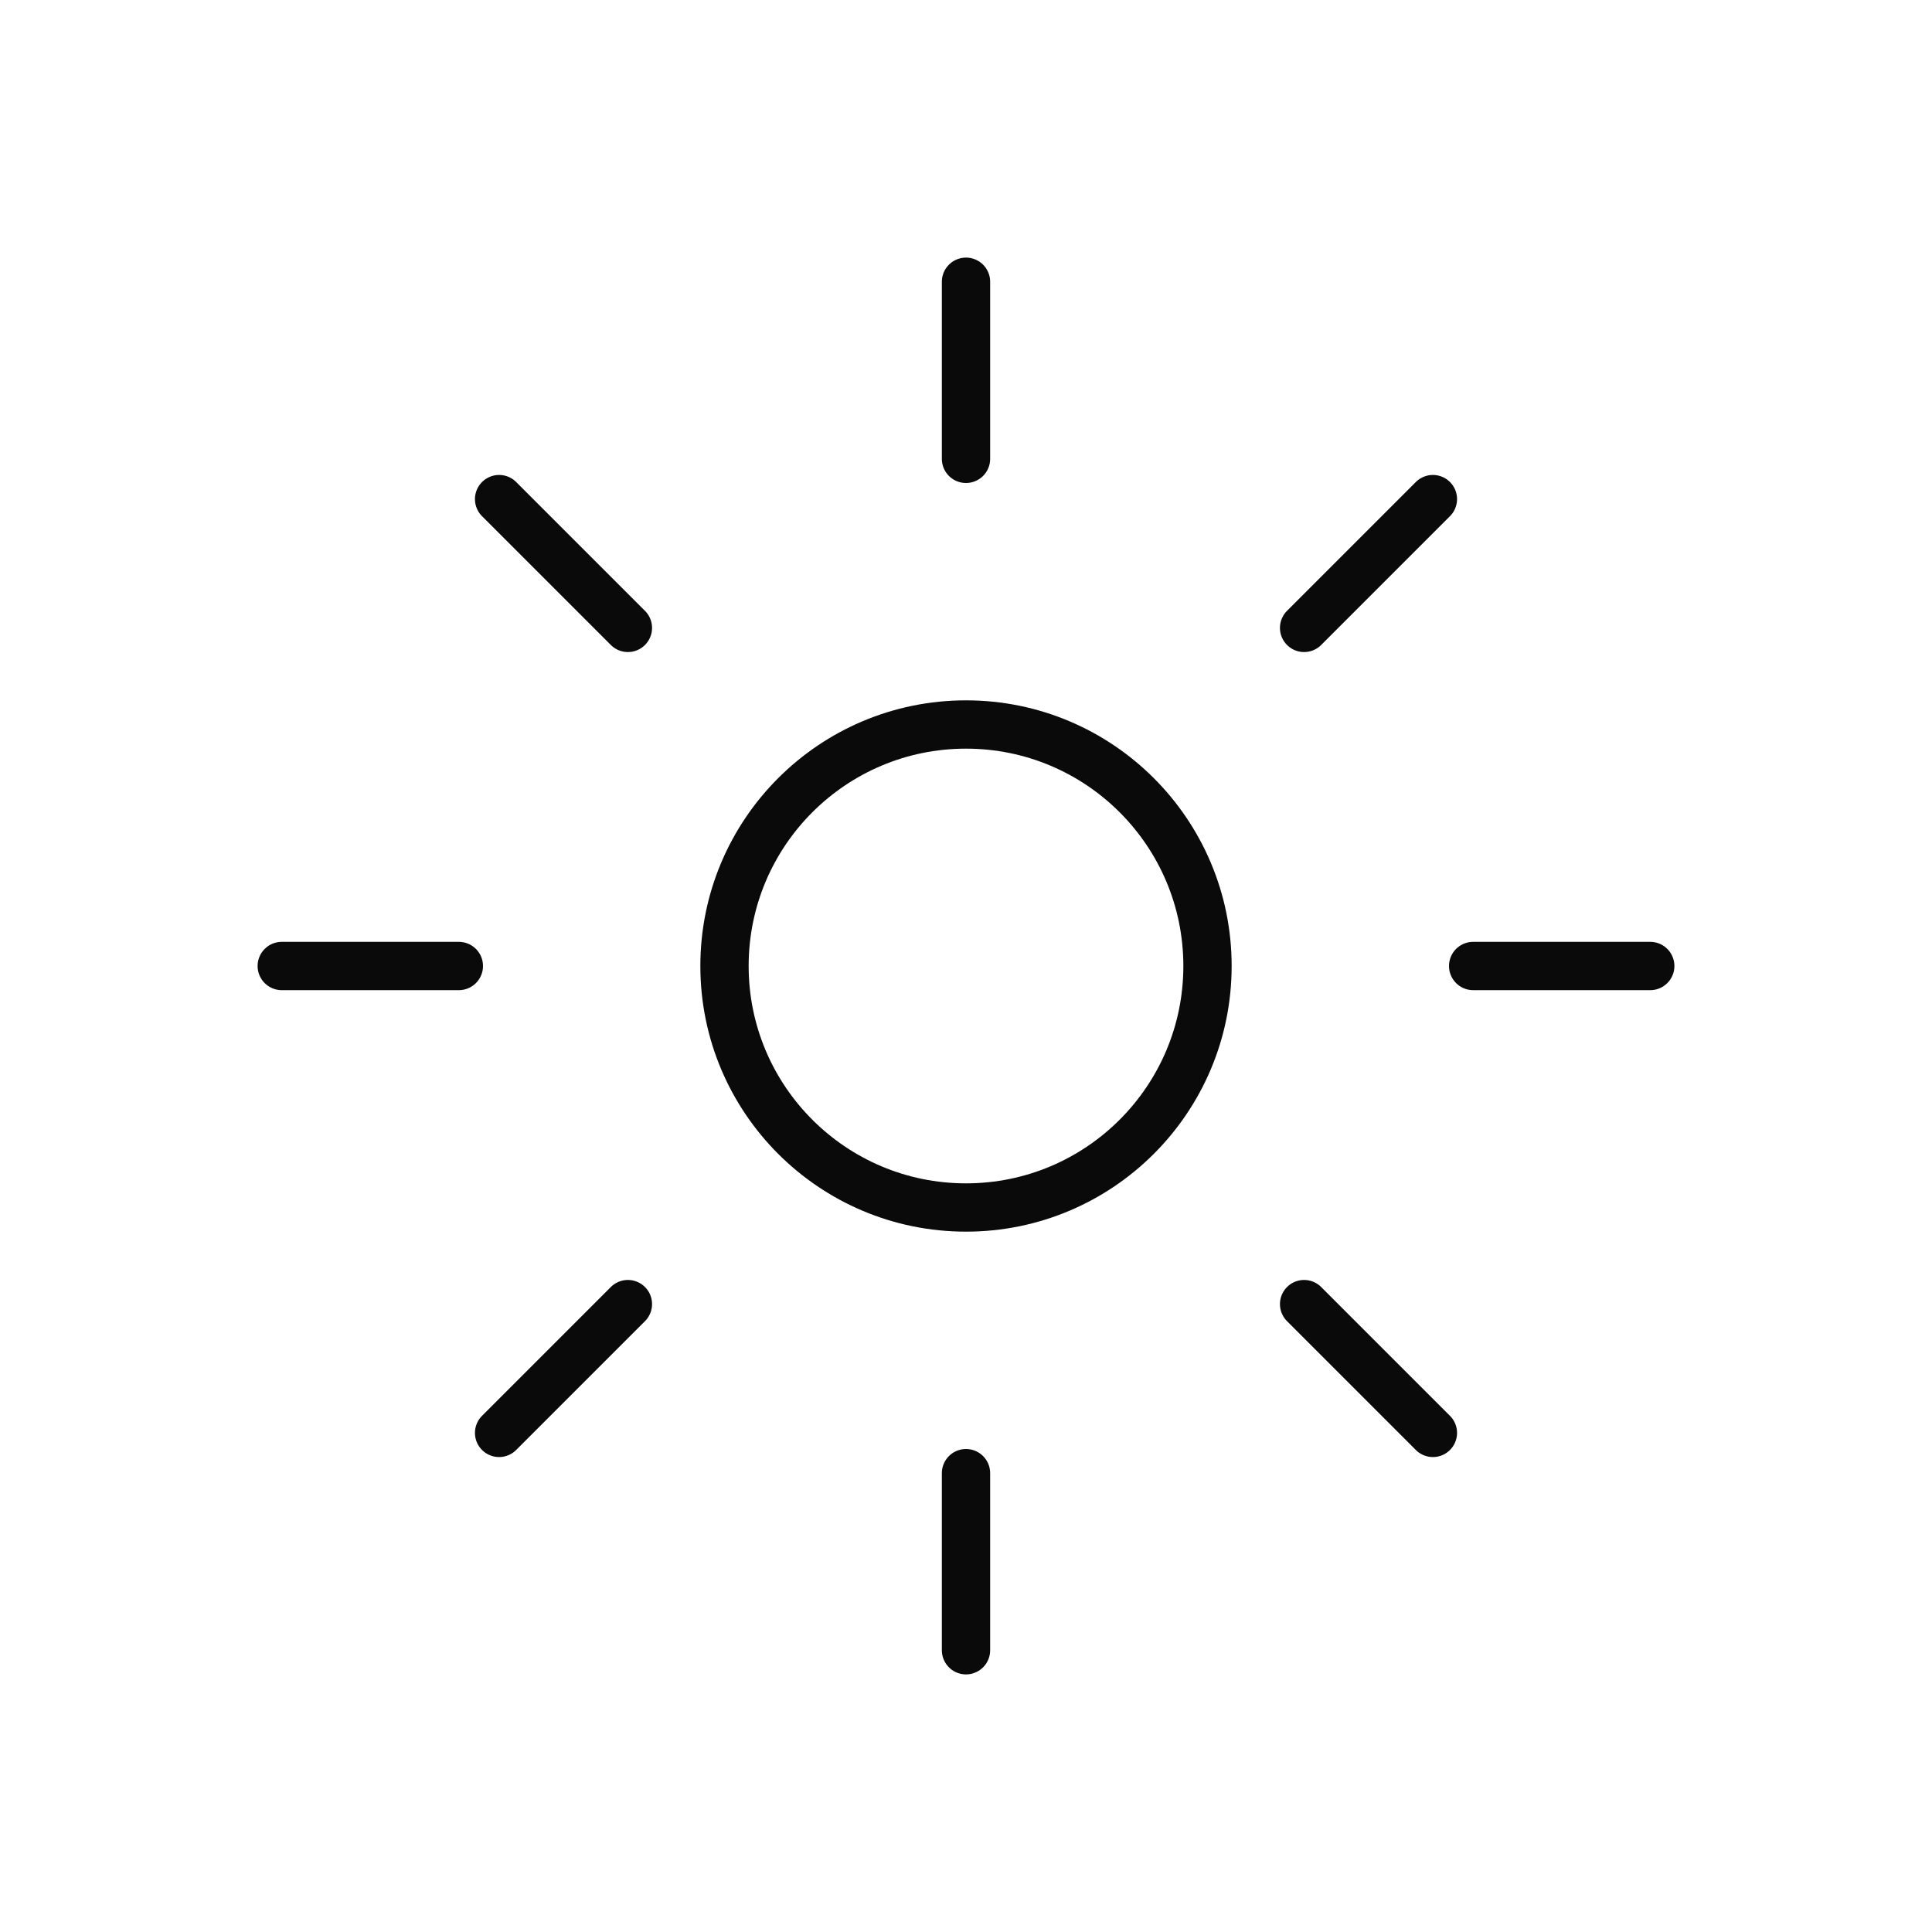
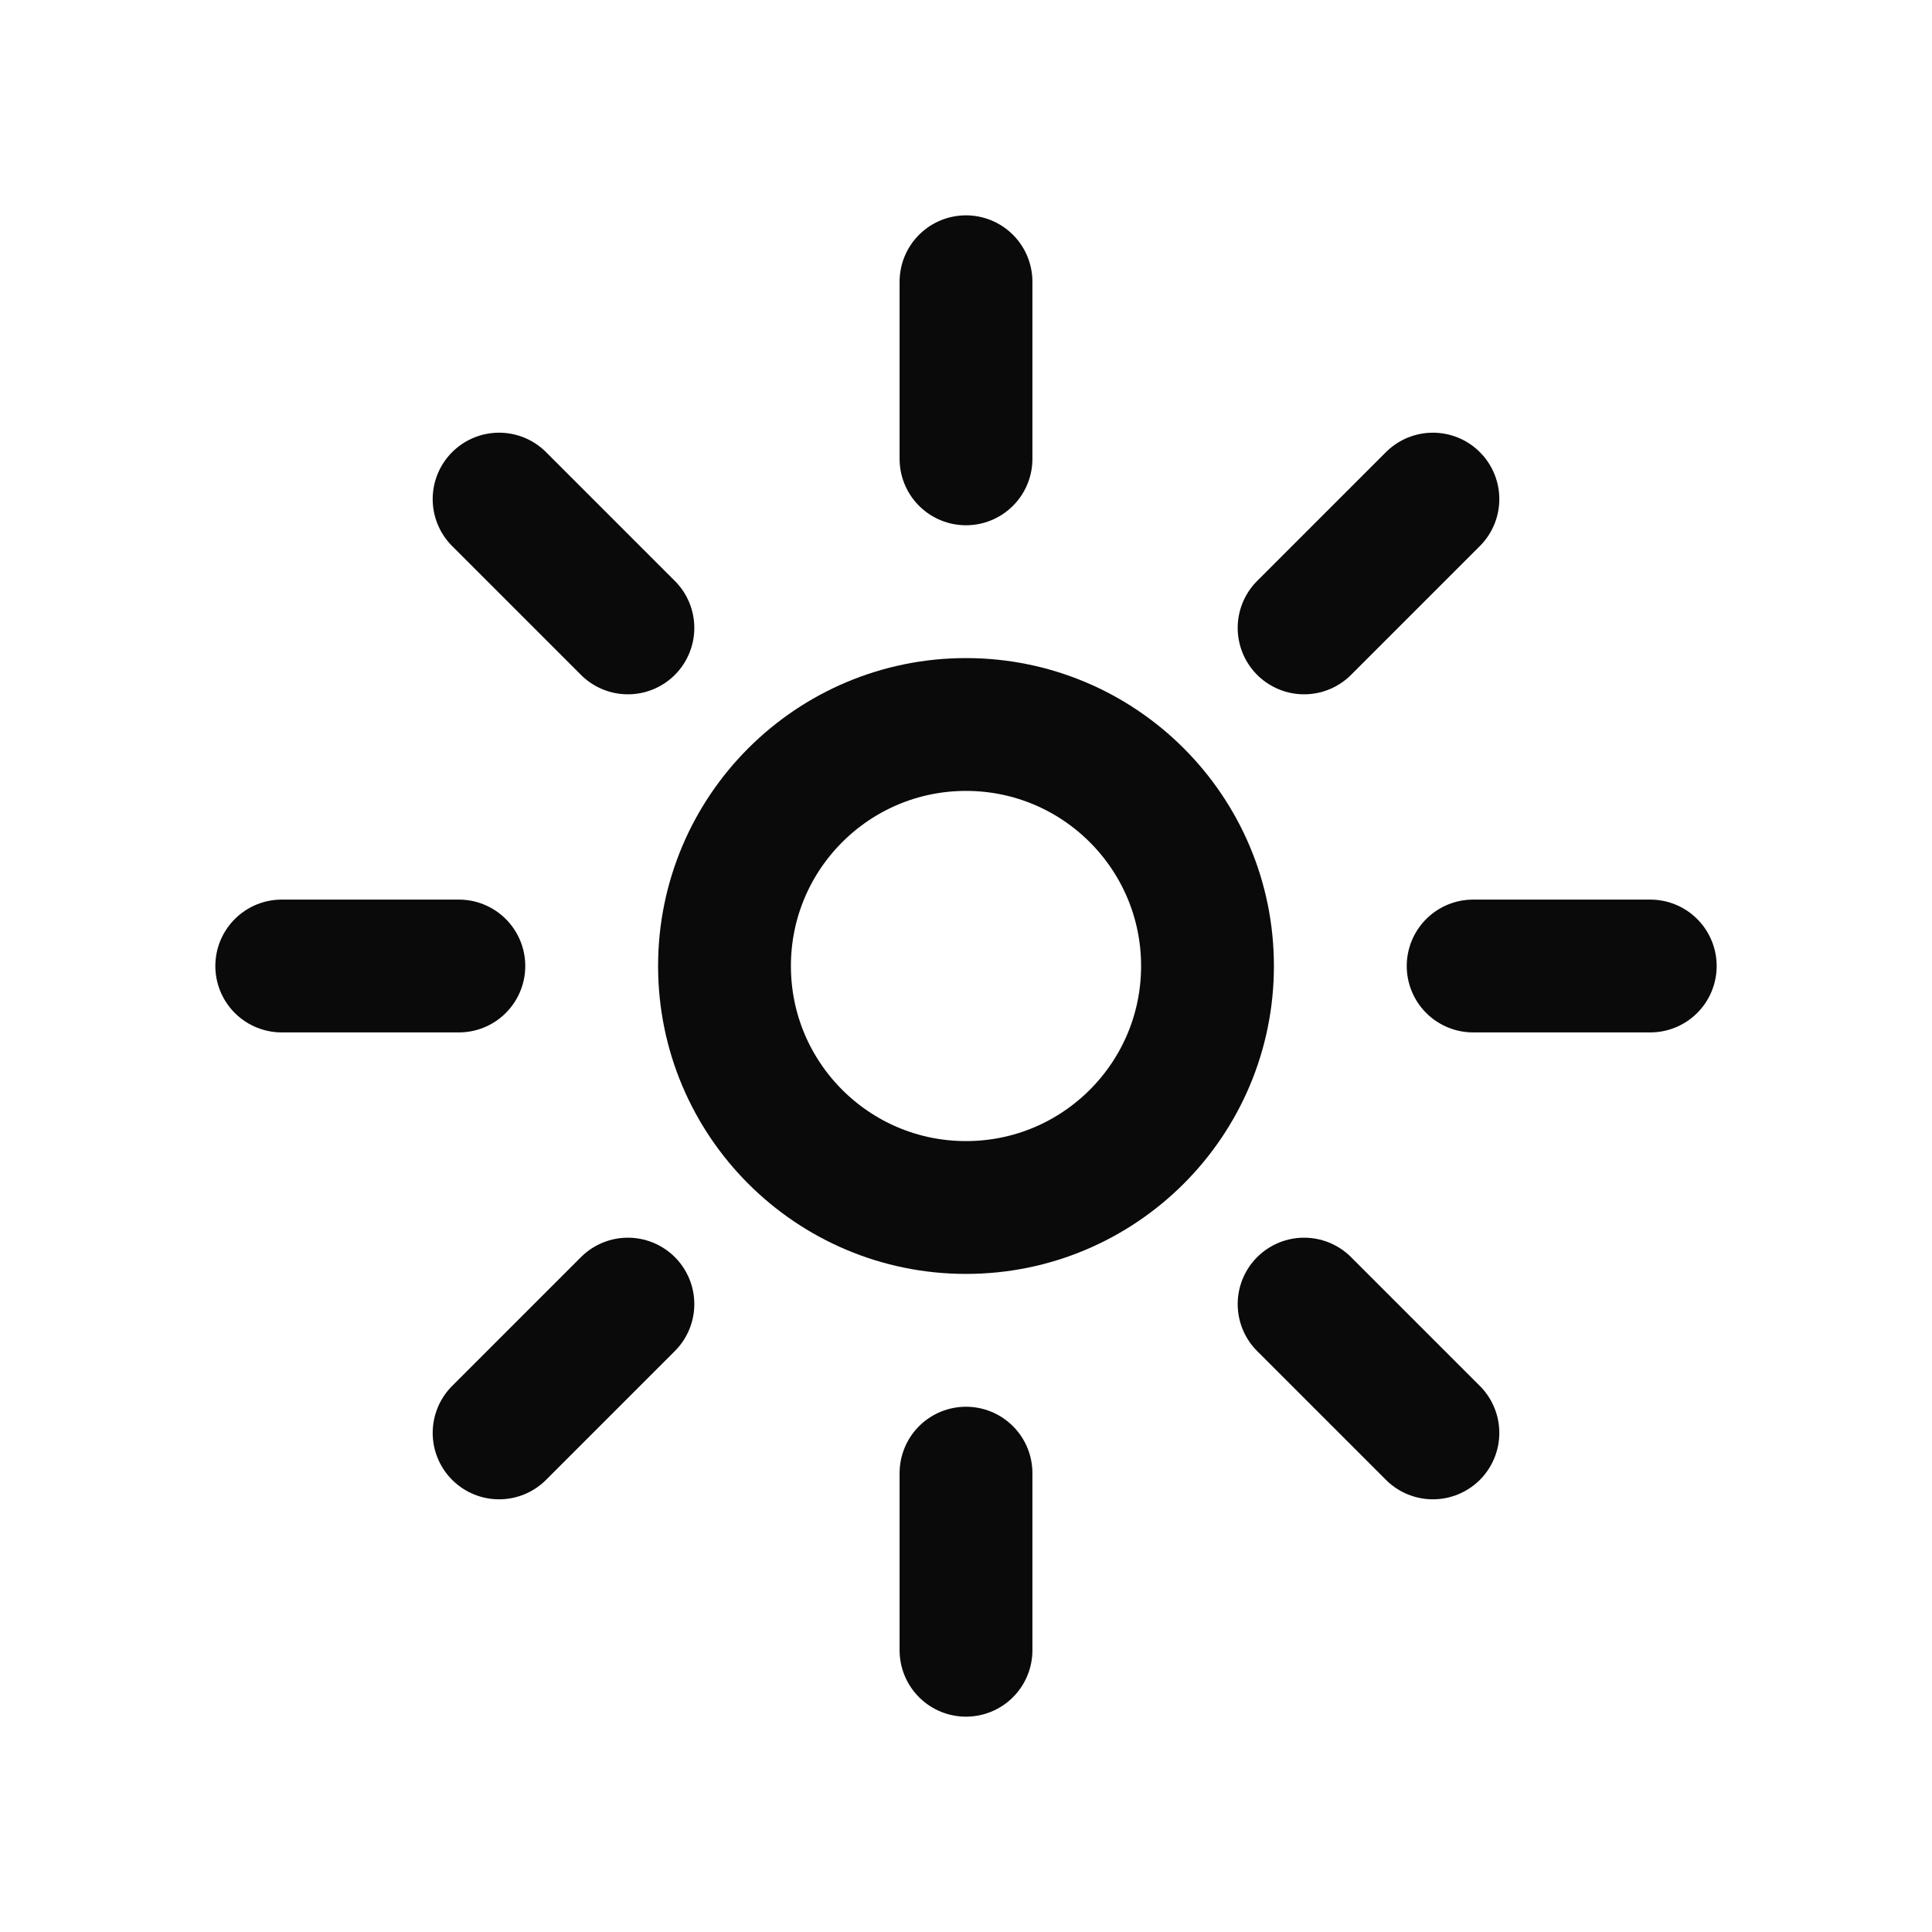
- <svg xmlns="http://www.w3.org/2000/svg" viewBox="0 0 24 24" fill="none" stroke="#0A0A0A" stroke-width="0.6" stroke-linecap="round" stroke-linejoin="round">
+ <svg xmlns="http://www.w3.org/2000/svg" viewBox="0 0 24 24" fill="none" stroke="#0A0A0A" stroke-width="1.65" stroke-linecap="round" stroke-linejoin="round">
  <circle cx="12" cy="12" r="3" />
  <path d="M12 3.5v2.2M12 18.3v2.2M20.5 12h-2.2M5.7 12H3.5M17.8 6.2l-1.6 1.6M7.8 16.2l-1.6 1.6M17.8 17.8l-1.6-1.6M7.8 7.8 6.2 6.2" />
</svg>
